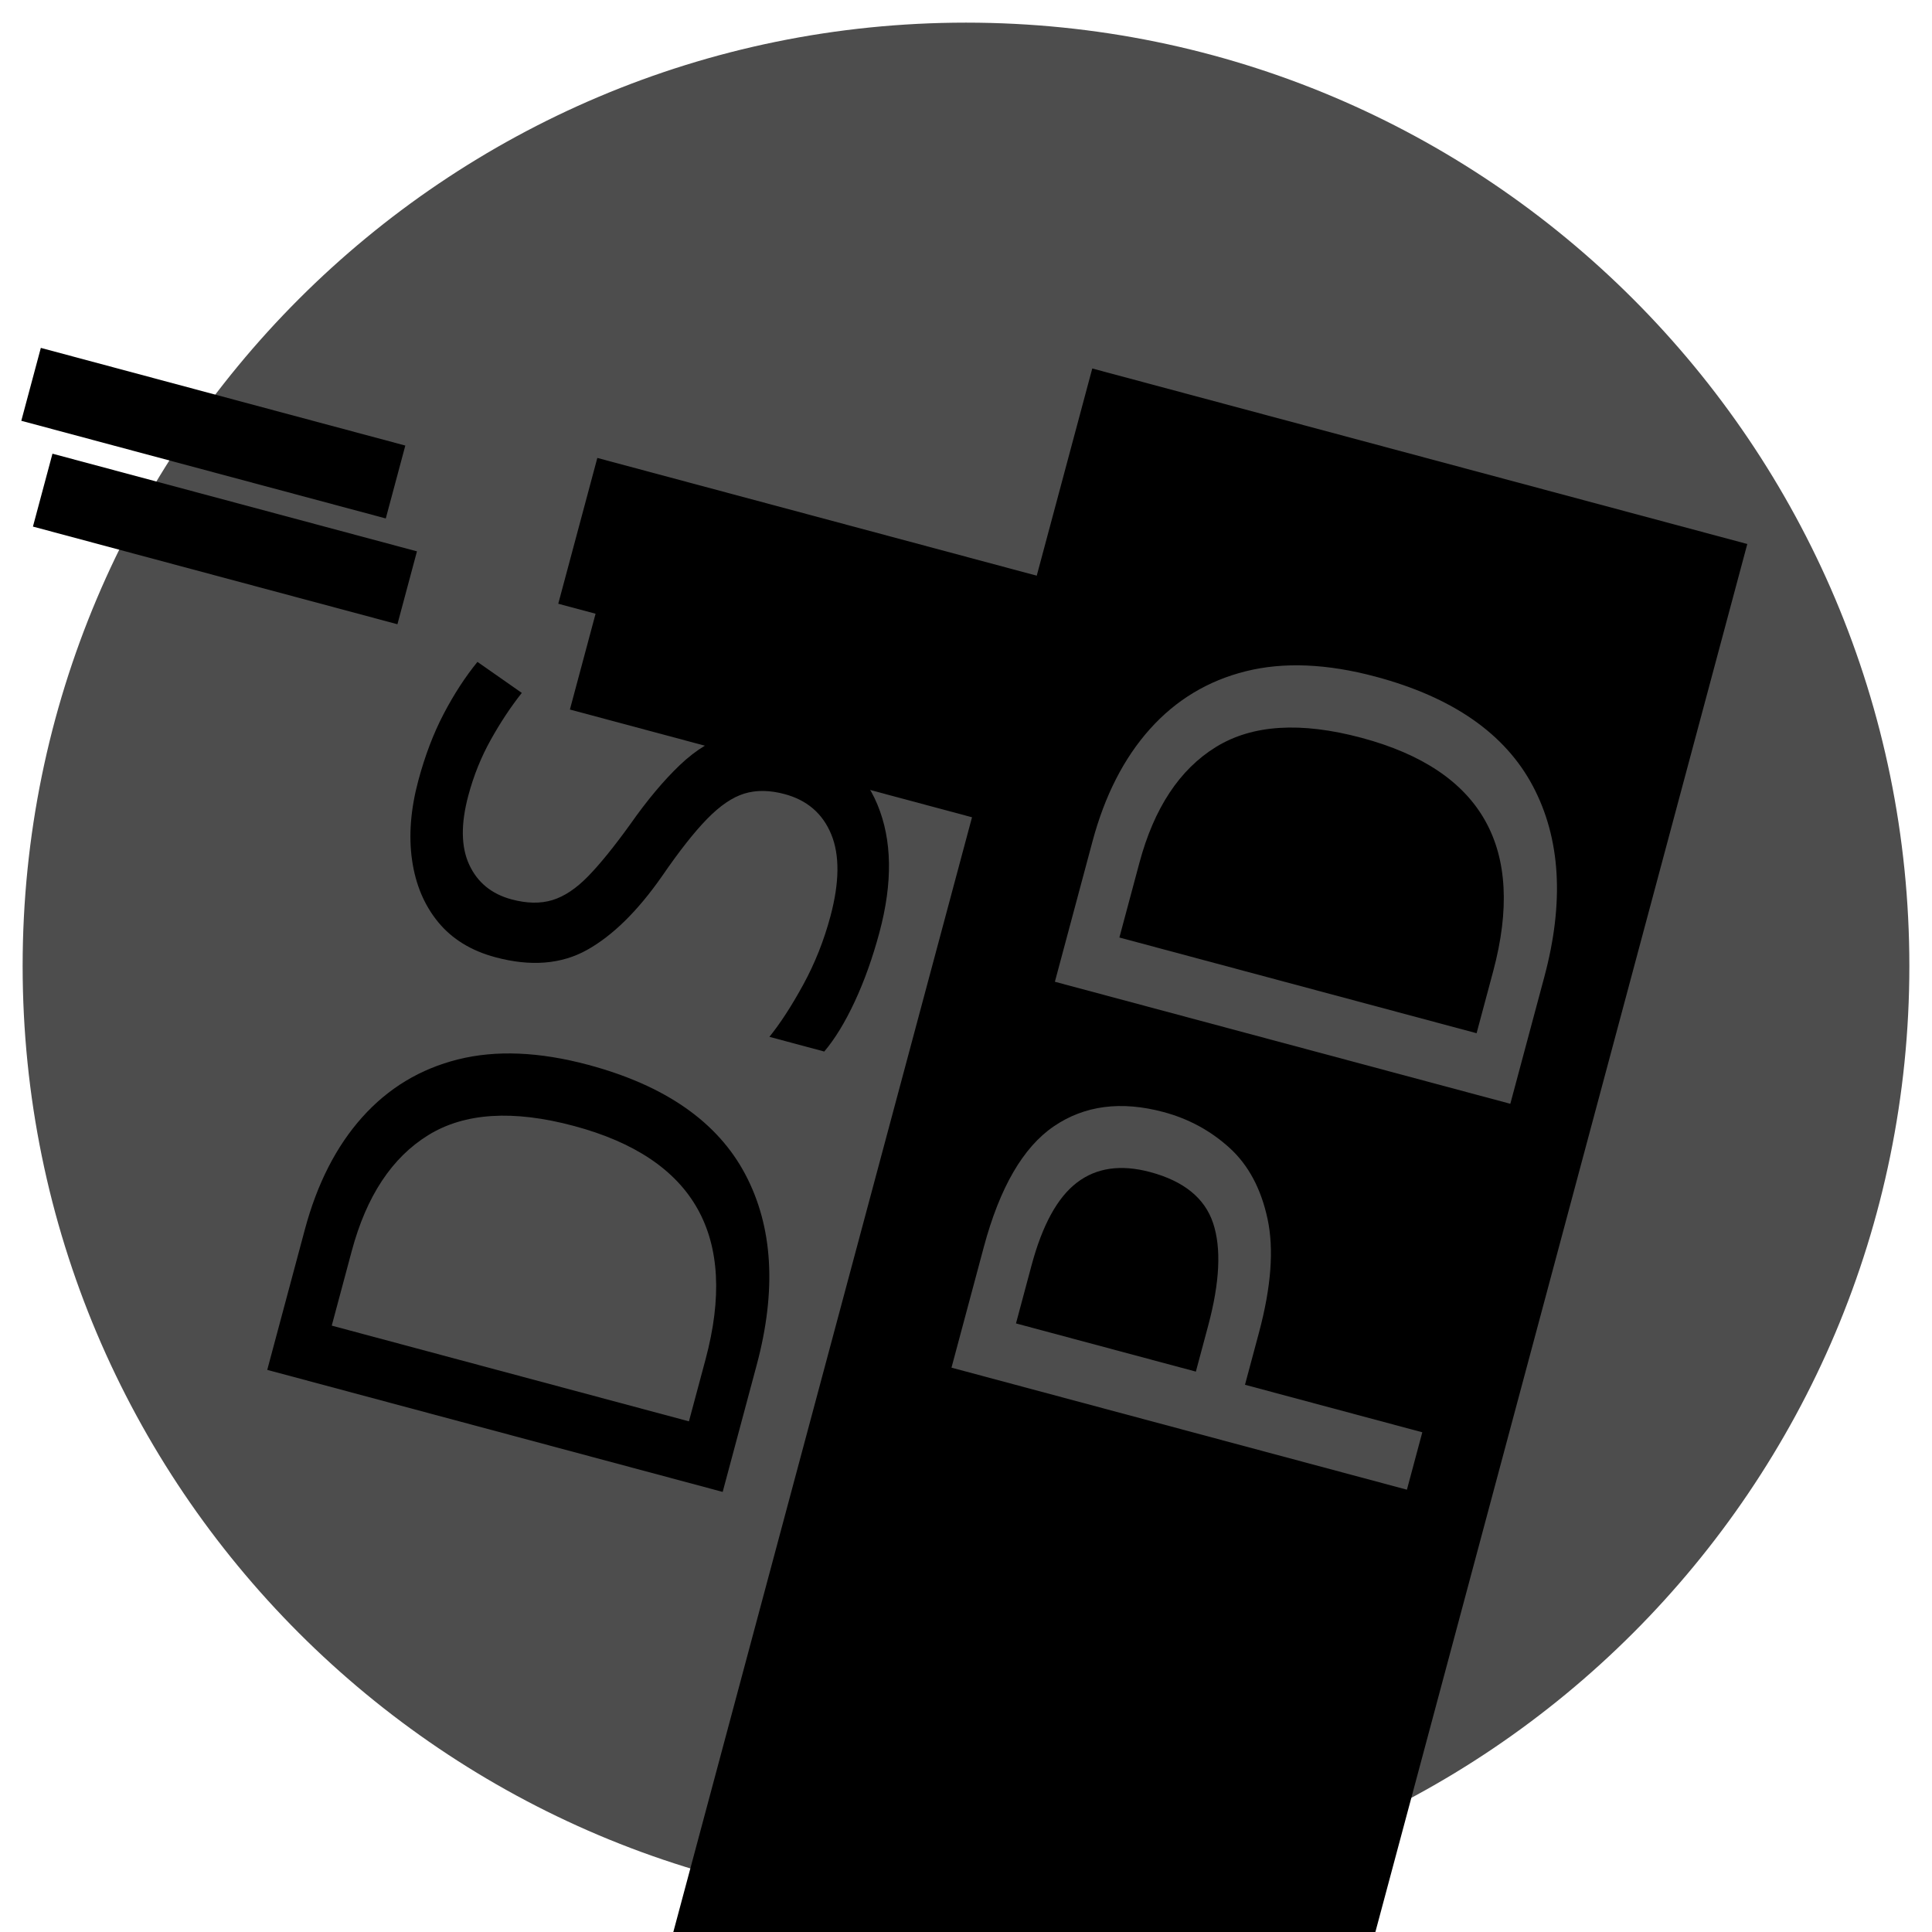
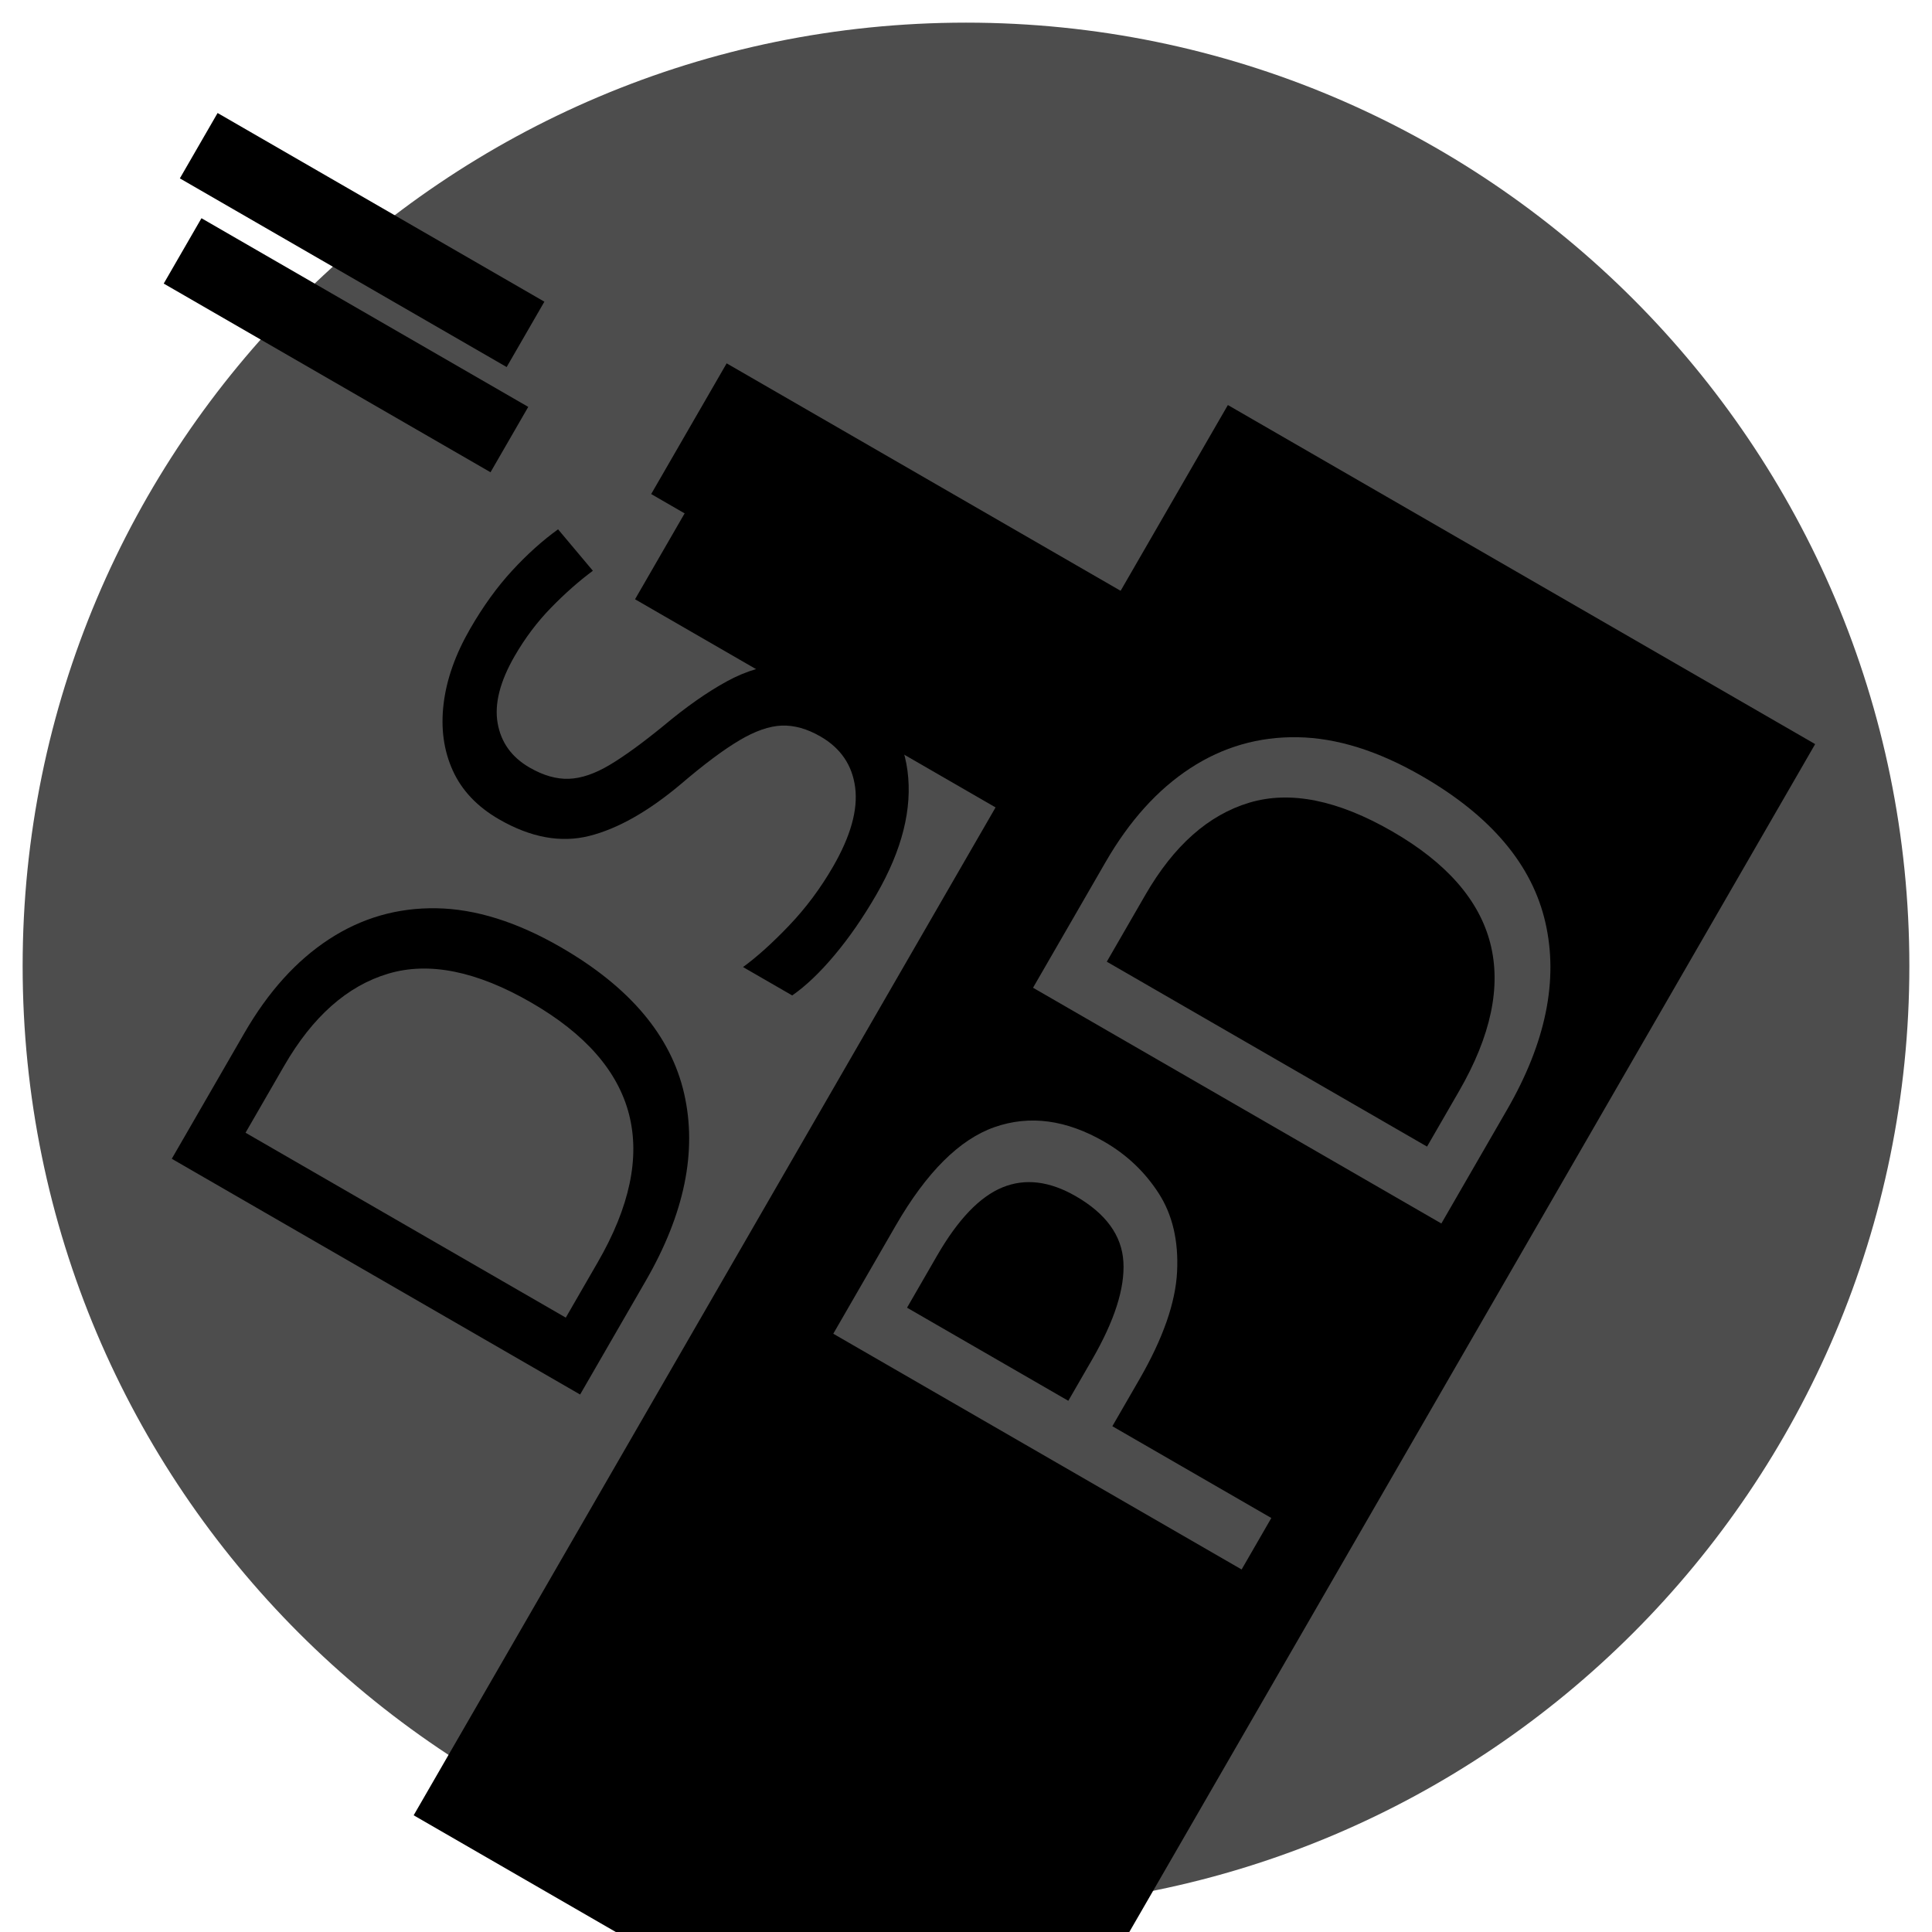
<svg xmlns="http://www.w3.org/2000/svg" width="1024" height="1024" id="svg2" version="1.1">
  <defs id="defs4" />
  <g id="layer1" transform="translate(0,-28.36218)">
-     <path style="fill:#4d4d4d;fill-opacity:1;stroke:none" id="path2993" d="m 805.714,516.857 a 285.714,304.286 0 1 1 -571.429,0 285.714,304.286 0 1 1 571.429,0 z" transform="matrix(1.75,0,0,1.643193,-398,-308.9336)" />
-     <rect style="fill:#000000;fill-opacity:1;fill-rule:evenodd;stroke:none" id="rect3763" width="359.426" height="863.096" x="617.086" y="66.211" transform="matrix(0.9659258,0.258819,-0.258819,0.9659258,0,0)" />
-     <rect style="fill:#000000;fill-opacity:1;fill-rule:evenodd;stroke:none" id="rect3791" width="250" height="80" x="375.968" y="179.902" transform="matrix(0.9659258,0.258819,-0.258819,0.9659258,0,0)" />
-     <rect style="fill:#000000;fill-opacity:1;fill-rule:evenodd;stroke:none" id="rect3793" width="200" height="40" x="75.968" y="199.902" transform="matrix(0.9659258,0.258819,-0.258819,0.9659258,0,0)" />
-     <rect style="fill:#000000;fill-opacity:1;fill-rule:evenodd;stroke:none" id="rect3791-4" width="250" height="80" x="396.44" y="232.469" transform="matrix(0.9659258,0.258819,-0.258819,0.9659258,0,0)" />
-     <rect style="fill:#000000;fill-opacity:1;fill-rule:evenodd;stroke:none" id="rect3793-0" width="200" height="40" x="96.44" y="252.469" transform="matrix(0.9659258,0.258819,-0.258819,0.9659258,0,0)" />
-     <text xml:space="preserve" style="font-size:350px;font-style:normal;font-variant:normal;font-weight:normal;font-stretch:normal;line-height:125%;letter-spacing:0px;word-spacing:0px;fill:#000000;fill-opacity:1;stroke:none;font-family:Impact;-inkscape-font-specification:Impact" x="-726.012" y="581.982" id="text3862" transform="matrix(0.258819,-0.9659258,0.9659258,0.258819,0,0)">
-       <tspan id="tspan3864" x="-726.012" y="581.982">DS</tspan>
+     <path style="fill:#4d4d4d;fill-opacity:1;stroke:none" id="path2993" d="m 805.714,516.857 c 0,168.052 -127.919,304.286 -285.714,304.286 -157.796,0 -285.714,-136.233 -285.714,-304.286 0,-168.052 127.919,-304.286 285.714,-304.286 157.796,0 285.714,136.233 285.714,304.286 z" transform="matrix(1.75,0,0,1.643193,-398,-308.9336)" />
+     <rect style="fill:#000000;fill-opacity:1;fill-rule:evenodd;stroke:none" id="rect3763" width="359.426" height="863.096" x="685.128" y="-114.919" transform="matrix(0.8660254,0.5,-0.5,0.8660254,0,0)" />
+     <rect style="fill:#000000;fill-opacity:1;fill-rule:evenodd;stroke:none" id="rect3791" width="250" height="80" x="444.01" y="-1.227" transform="matrix(0.8660254,0.5,-0.5,0.8660254,0,0)" />
+     <rect style="fill:#000000;fill-opacity:1;fill-rule:evenodd;stroke:none" id="rect3793" width="200" height="40" x="144.01" y="18.773" transform="matrix(0.8660254,0.5,-0.5,0.8660254,0,0)" />
+     <rect style="fill:#000000;fill-opacity:1;fill-rule:evenodd;stroke:none" id="rect3791-4" width="250" height="80" x="464.483" y="51.339" transform="matrix(0.8660254,0.5,-0.5,0.8660254,0,0)" />
+     <rect style="fill:#000000;fill-opacity:1;fill-rule:evenodd;stroke:none" id="rect3793-0" width="200" height="40" x="164.483" y="71.339" transform="matrix(0.8660254,0.5,-0.5,0.8660254,0,0)" />
+     <text xml:space="preserve" style="font-size:350px;font-style:normal;font-variant:normal;font-weight:normal;font-stretch:normal;line-height:125%;letter-spacing:0px;word-spacing:0px;fill:#000000;fill-opacity:1;stroke:none;font-family:Impact;-inkscape-font-specification:Impact" x="-544.883" y="650.025" id="text3862" transform="matrix(0.5,-0.8660254,0.8660254,0.5,0,0)">
+       <tspan id="tspan3864" x="-544.883" y="650.025">DS</tspan>
    </text>
-     <text id="text3866" y="931.982" x="-631.012" style="font-size:350px;font-style:normal;font-variant:normal;font-weight:normal;font-stretch:normal;line-height:125%;letter-spacing:0px;word-spacing:0px;fill:#4d4d4d;fill-opacity:1;stroke:none;font-family:Impact;-inkscape-font-specification:Impact" xml:space="preserve" transform="matrix(0.258819,-0.9659258,0.9659258,0.258819,0,0)">
-       <tspan y="931.982" x="-631.012" id="tspan3870">PD</tspan>
+     <text id="text3866" y="1000.025" x="-449.883" style="font-size:350px;font-style:normal;font-variant:normal;font-weight:normal;font-stretch:normal;line-height:125%;letter-spacing:0px;word-spacing:0px;fill:#4d4d4d;fill-opacity:1;stroke:none;font-family:Impact;-inkscape-font-specification:Impact" xml:space="preserve" transform="matrix(0.5,-0.8660254,0.8660254,0.5,0,0)">
+       <tspan y="1000.025" x="-449.883" id="tspan3870">PD</tspan>
    </text>
  </g>
</svg>
